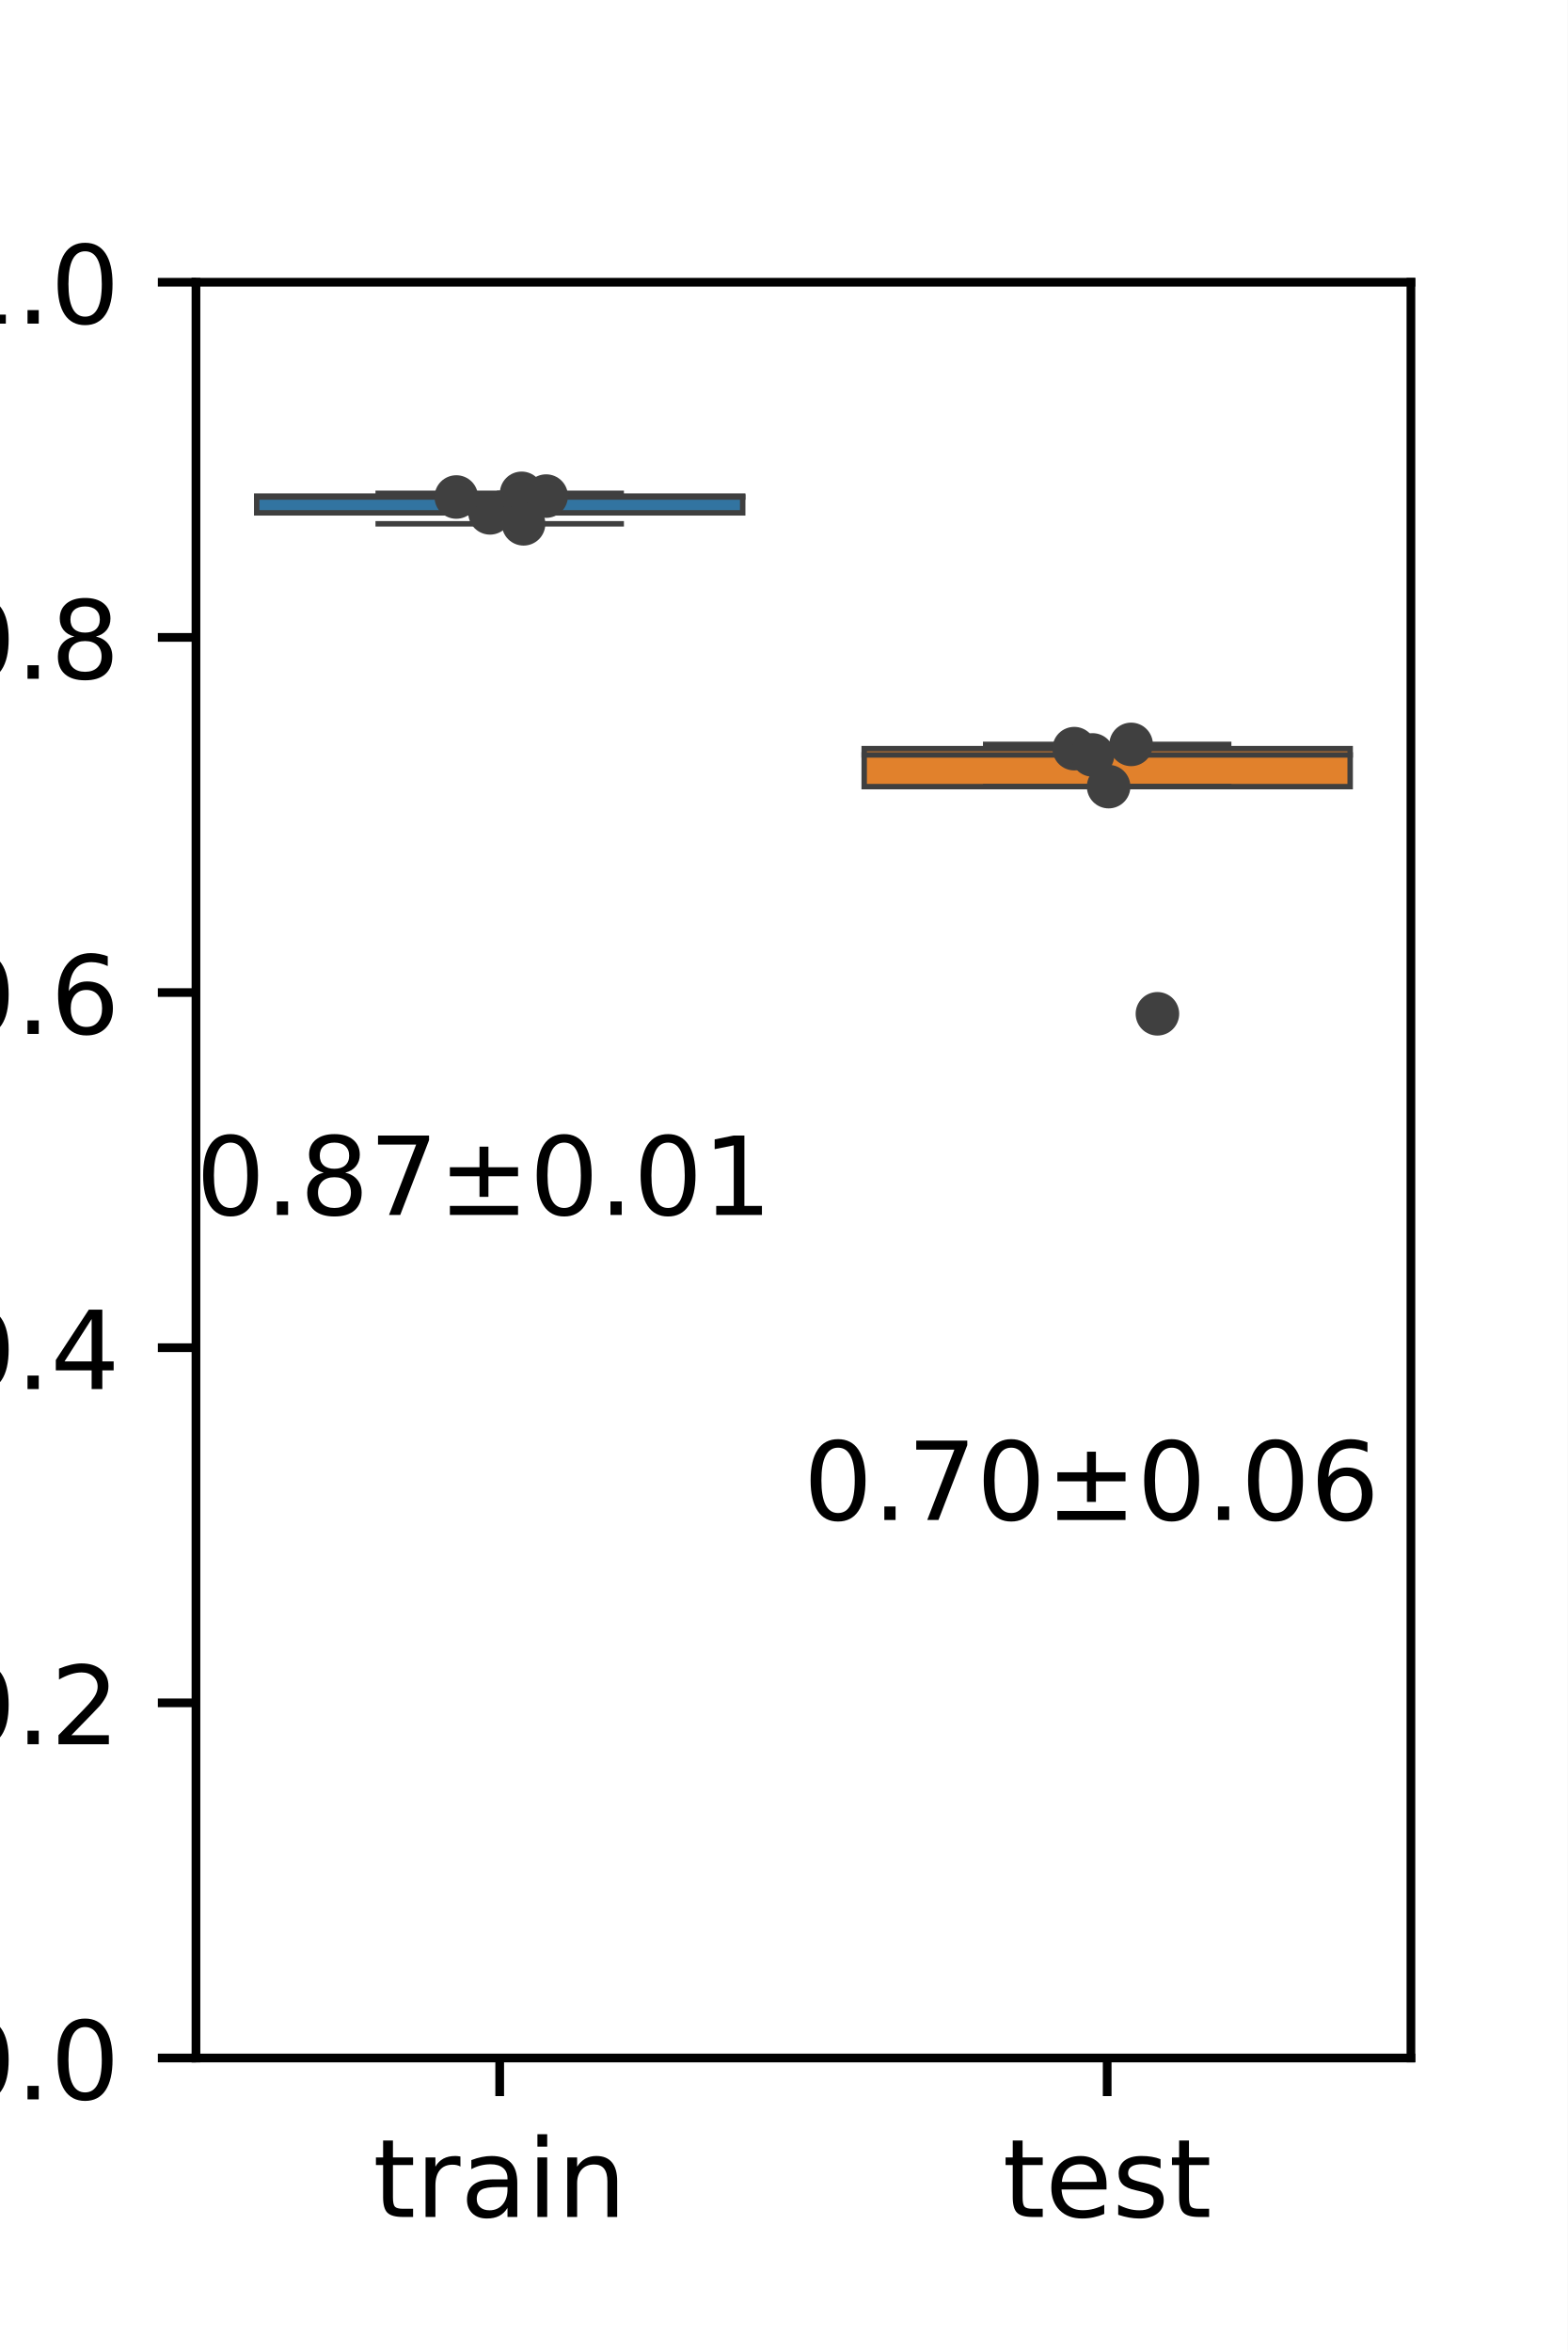
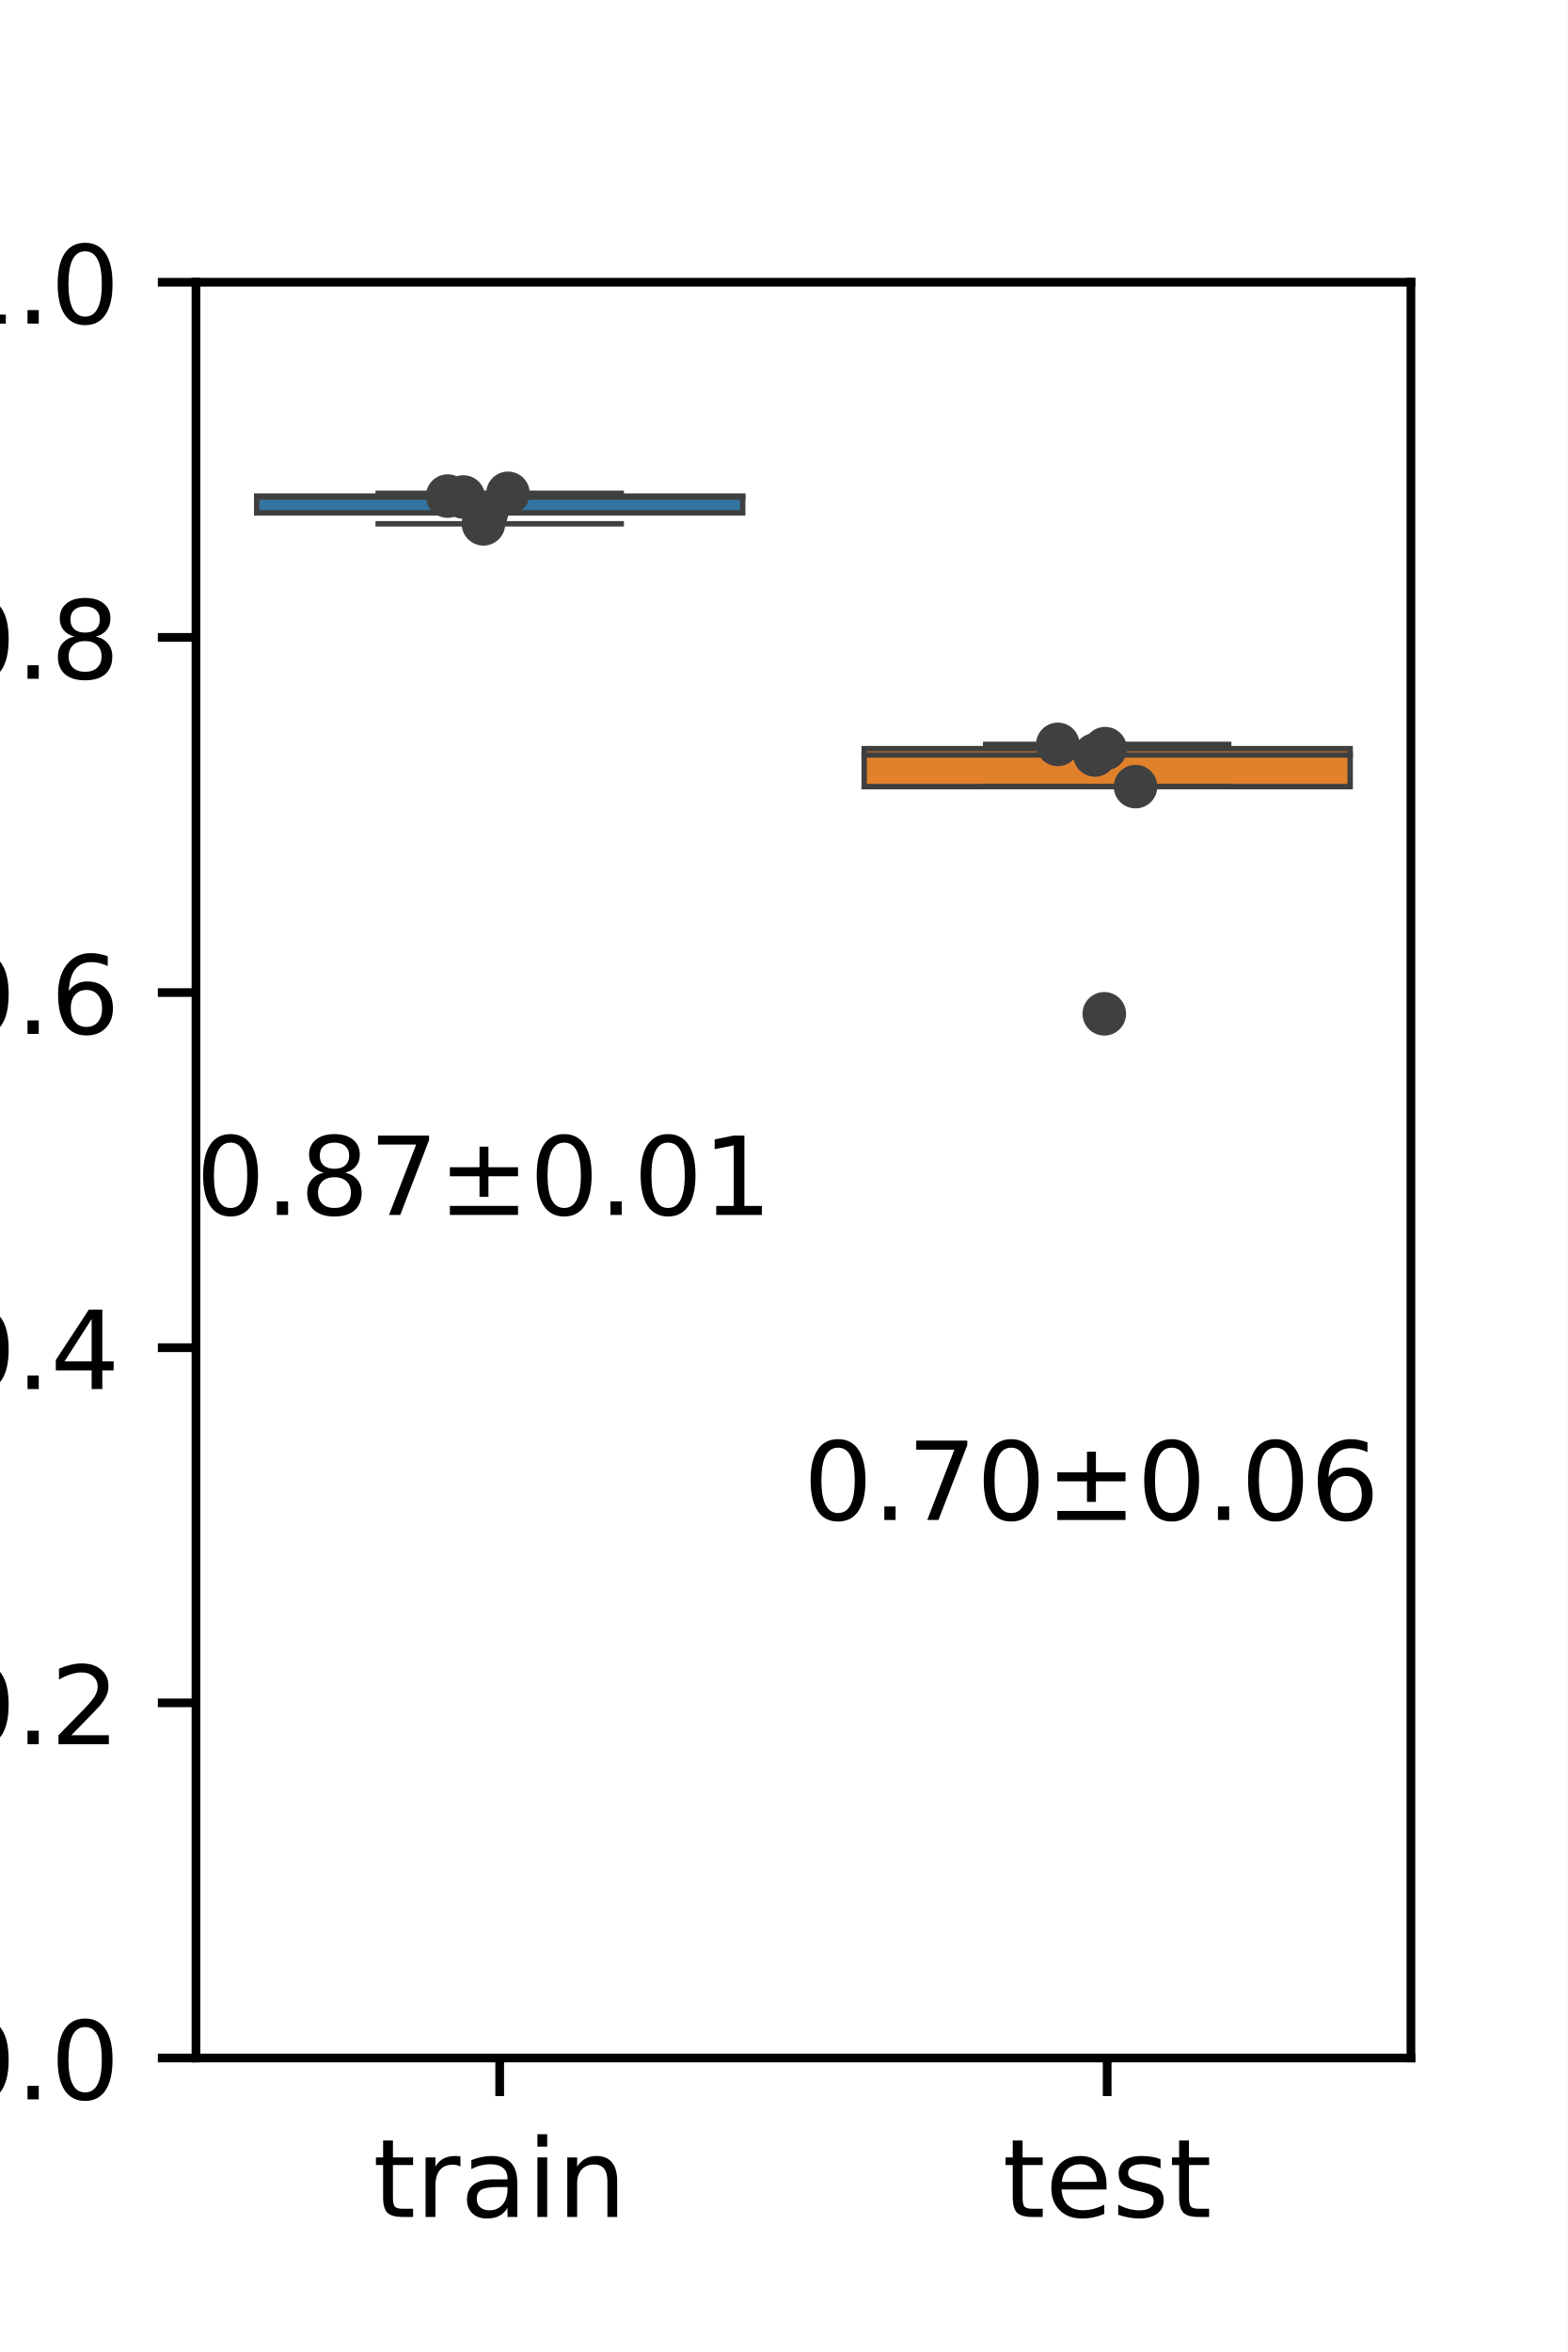
<svg xmlns="http://www.w3.org/2000/svg" xmlns:xlink="http://www.w3.org/1999/xlink" height="216pt" version="1.1" viewBox="0 0 144 216" width="144pt">
  <defs>
    <style type="text/css">*{stroke-linecap:butt;stroke-linejoin:round;}</style>
  </defs>
  <g id="figure_1">
    <g id="patch_1">
      <path d="M 0 216  L 144 216  L 144 0  L 0 0  z " style="fill:#ffffff;" />
    </g>
    <g id="axes_1">
      <g id="patch_2">
        <path d="M 18 189  L 129.6 189  L 129.6 25.92  L 18 25.92  z " style="fill:#ffffff;" />
      </g>
      <g id="patch_3">
-         <path clip-path="url(#pe7bf5ac58f)" d="M 23.58 47.099  L 68.22 47.099  L 68.22 45.56  L 23.58 45.56  L 23.58 47.099  z " style="fill:#3274a1;stroke:#3f3f3f;stroke-linejoin:miter;stroke-width:0.5;" />
+         <path clip-path="url(#p71122dd57e)" d="M 23.58 47.099  L 68.22 47.099  L 68.22 45.56  L 23.58 45.56  L 23.58 47.099  z " style="fill:#3274a1;stroke:#3f3f3f;stroke-linejoin:miter;stroke-width:0.5;" />
      </g>
      <g id="patch_4">
-         <path clip-path="url(#pe7bf5ac58f)" d="M 79.38 72.241  L 124.02 72.241  L 124.02 68.753  L 79.38 68.753  L 79.38 72.241  z " style="fill:#e1812c;stroke:#3f3f3f;stroke-linejoin:miter;stroke-width:0.5;" />
+         <path clip-path="url(#p71122dd57e)" d="M 79.38 72.241  L 124.02 72.241  L 124.02 68.753  L 79.38 68.753  L 79.38 72.241  z " style="fill:#e1812c;stroke:#3f3f3f;stroke-linejoin:miter;stroke-width:0.5;" />
      </g>
      <g id="matplotlib.axis_1">
        <g id="xtick_1">
          <g id="line2d_1">
            <defs>
-               <path d="M 0 0  L 0 3.5  " id="m34bcb9faf1" style="stroke:#000000;stroke-width:0.8;" />
+               <path d="M 0 0  L 0 3.5  " id="m4e85e2394f" style="stroke:#000000;stroke-width:0.8;" />
            </defs>
            <g>
-               <use style="stroke:#000000;stroke-width:0.8;" x="45.9" xlink:href="#m34bcb9faf1" y="189" />
+               <use style="stroke:#000000;stroke-width:0.8;" x="45.9" xlink:href="#m4e85e2394f" y="189" />
            </g>
          </g>
          <g id="text_1">
            <g transform="translate(34.2625 203.5984)scale(0.1 -0.1)">
              <defs>
                <path d="M 1172 4494  L 1172 3500  L 2356 3500  L 2356 3053  L 1172 3053  L 1172 1153  Q 1172 725 1289 603  Q 1406 481 1766 481  L 2356 481  L 2356 0  L 1766 0  Q 1100 0 847 248  Q 594 497 594 1153  L 594 3053  L 172 3053  L 172 3500  L 594 3500  L 594 4494  L 1172 4494  z " id="DejaVuSans-74" transform="scale(0.015625)" />
                <path d="M 2631 2963  Q 2534 3019 2420 3045  Q 2306 3072 2169 3072  Q 1681 3072 1420 2755  Q 1159 2438 1159 1844  L 1159 0  L 581 0  L 581 3500  L 1159 3500  L 1159 2956  Q 1341 3275 1631 3429  Q 1922 3584 2338 3584  Q 2397 3584 2469 3576  Q 2541 3569 2628 3553  L 2631 2963  z " id="DejaVuSans-72" transform="scale(0.015625)" />
                <path d="M 2194 1759  Q 1497 1759 1228 1600  Q 959 1441 959 1056  Q 959 750 1161 570  Q 1363 391 1709 391  Q 2188 391 2477 730  Q 2766 1069 2766 1631  L 2766 1759  L 2194 1759  z M 3341 1997  L 3341 0  L 2766 0  L 2766 531  Q 2569 213 2275 61  Q 1981 -91 1556 -91  Q 1019 -91 701 211  Q 384 513 384 1019  Q 384 1609 779 1909  Q 1175 2209 1959 2209  L 2766 2209  L 2766 2266  Q 2766 2663 2505 2880  Q 2244 3097 1772 3097  Q 1472 3097 1187 3025  Q 903 2953 641 2809  L 641 3341  Q 956 3463 1253 3523  Q 1550 3584 1831 3584  Q 2591 3584 2966 3190  Q 3341 2797 3341 1997  z " id="DejaVuSans-61" transform="scale(0.015625)" />
                <path d="M 603 3500  L 1178 3500  L 1178 0  L 603 0  L 603 3500  z M 603 4863  L 1178 4863  L 1178 4134  L 603 4134  L 603 4863  z " id="DejaVuSans-69" transform="scale(0.015625)" />
                <path d="M 3513 2113  L 3513 0  L 2938 0  L 2938 2094  Q 2938 2591 2744 2837  Q 2550 3084 2163 3084  Q 1697 3084 1428 2787  Q 1159 2491 1159 1978  L 1159 0  L 581 0  L 581 3500  L 1159 3500  L 1159 2956  Q 1366 3272 1645 3428  Q 1925 3584 2291 3584  Q 2894 3584 3203 3211  Q 3513 2838 3513 2113  z " id="DejaVuSans-6e" transform="scale(0.015625)" />
              </defs>
              <use xlink:href="#DejaVuSans-74" />
              <use x="39.209" xlink:href="#DejaVuSans-72" />
              <use x="80.322" xlink:href="#DejaVuSans-61" />
              <use x="141.602" xlink:href="#DejaVuSans-69" />
              <use x="169.385" xlink:href="#DejaVuSans-6e" />
            </g>
          </g>
        </g>
        <g id="xtick_2">
          <g id="line2d_2">
            <g>
-               <use style="stroke:#000000;stroke-width:0.8;" x="101.7" xlink:href="#m34bcb9faf1" y="189" />
+               <use style="stroke:#000000;stroke-width:0.8;" x="101.7" xlink:href="#m4e85e2394f" y="189" />
            </g>
          </g>
          <g id="text_2">
            <g transform="translate(92.09844 203.5984)scale(0.1 -0.1)">
              <defs>
                <path d="M 3597 1894  L 3597 1613  L 953 1613  Q 991 1019 1311 708  Q 1631 397 2203 397  Q 2534 397 2845 478  Q 3156 559 3463 722  L 3463 178  Q 3153 47 2828 -22  Q 2503 -91 2169 -91  Q 1331 -91 842 396  Q 353 884 353 1716  Q 353 2575 817 3079  Q 1281 3584 2069 3584  Q 2775 3584 3186 3129  Q 3597 2675 3597 1894  z M 3022 2063  Q 3016 2534 2758 2815  Q 2500 3097 2075 3097  Q 1594 3097 1305 2825  Q 1016 2553 972 2059  L 3022 2063  z " id="DejaVuSans-65" transform="scale(0.015625)" />
                <path d="M 2834 3397  L 2834 2853  Q 2591 2978 2328 3040  Q 2066 3103 1784 3103  Q 1356 3103 1142 2972  Q 928 2841 928 2578  Q 928 2378 1081 2264  Q 1234 2150 1697 2047  L 1894 2003  Q 2506 1872 2764 1633  Q 3022 1394 3022 966  Q 3022 478 2636 193  Q 2250 -91 1575 -91  Q 1294 -91 989 -36  Q 684 19 347 128  L 347 722  Q 666 556 975 473  Q 1284 391 1588 391  Q 1994 391 2212 530  Q 2431 669 2431 922  Q 2431 1156 2273 1281  Q 2116 1406 1581 1522  L 1381 1569  Q 847 1681 609 1914  Q 372 2147 372 2553  Q 372 3047 722 3315  Q 1072 3584 1716 3584  Q 2034 3584 2315 3537  Q 2597 3491 2834 3397  z " id="DejaVuSans-73" transform="scale(0.015625)" />
              </defs>
              <use xlink:href="#DejaVuSans-74" />
              <use x="39.209" xlink:href="#DejaVuSans-65" />
              <use x="100.732" xlink:href="#DejaVuSans-73" />
              <use x="152.832" xlink:href="#DejaVuSans-74" />
            </g>
          </g>
        </g>
      </g>
      <g id="matplotlib.axis_2">
        <g id="ytick_1">
          <g id="line2d_3">
            <defs>
-               <path d="M 0 0  L -3.5 0  " id="m3956feb165" style="stroke:#000000;stroke-width:0.8;" />
+               <path d="M 0 0  L -3.5 0  " id="m2026725a35" style="stroke:#000000;stroke-width:0.8;" />
            </defs>
            <g>
-               <use style="stroke:#000000;stroke-width:0.8;" x="18" xlink:href="#m3956feb165" y="189" />
+               <use style="stroke:#000000;stroke-width:0.8;" x="18" xlink:href="#m2026725a35" y="189" />
            </g>
          </g>
          <g id="text_3">
            <g transform="translate(-4.903125 192.7992)scale(0.1 -0.1)">
              <defs>
                <path d="M 2034 4250  Q 1547 4250 1301 3770  Q 1056 3291 1056 2328  Q 1056 1369 1301 889  Q 1547 409 2034 409  Q 2525 409 2770 889  Q 3016 1369 3016 2328  Q 3016 3291 2770 3770  Q 2525 4250 2034 4250  z M 2034 4750  Q 2819 4750 3233 4129  Q 3647 3509 3647 2328  Q 3647 1150 3233 529  Q 2819 -91 2034 -91  Q 1250 -91 836 529  Q 422 1150 422 2328  Q 422 3509 836 4129  Q 1250 4750 2034 4750  z " id="DejaVuSans-30" transform="scale(0.015625)" />
                <path d="M 684 794  L 1344 794  L 1344 0  L 684 0  L 684 794  z " id="DejaVuSans-2e" transform="scale(0.015625)" />
              </defs>
              <use xlink:href="#DejaVuSans-30" />
              <use x="63.623" xlink:href="#DejaVuSans-2e" />
              <use x="95.41" xlink:href="#DejaVuSans-30" />
            </g>
          </g>
        </g>
        <g id="ytick_2">
          <g id="line2d_4">
            <g>
-               <use style="stroke:#000000;stroke-width:0.8;" x="18" xlink:href="#m3956feb165" y="156.384" />
+               <use style="stroke:#000000;stroke-width:0.8;" x="18" xlink:href="#m2026725a35" y="156.384" />
            </g>
          </g>
          <g id="text_4">
            <g transform="translate(-4.903125 160.1832)scale(0.1 -0.1)">
              <defs>
                <path d="M 1228 531  L 3431 531  L 3431 0  L 469 0  L 469 531  Q 828 903 1448 1529  Q 2069 2156 2228 2338  Q 2531 2678 2651 2914  Q 2772 3150 2772 3378  Q 2772 3750 2511 3984  Q 2250 4219 1831 4219  Q 1534 4219 1204 4116  Q 875 4013 500 3803  L 500 4441  Q 881 4594 1212 4672  Q 1544 4750 1819 4750  Q 2544 4750 2975 4387  Q 3406 4025 3406 3419  Q 3406 3131 3298 2873  Q 3191 2616 2906 2266  Q 2828 2175 2409 1742  Q 1991 1309 1228 531  z " id="DejaVuSans-32" transform="scale(0.015625)" />
              </defs>
              <use xlink:href="#DejaVuSans-30" />
              <use x="63.623" xlink:href="#DejaVuSans-2e" />
              <use x="95.41" xlink:href="#DejaVuSans-32" />
            </g>
          </g>
        </g>
        <g id="ytick_3">
          <g id="line2d_5">
            <g>
-               <use style="stroke:#000000;stroke-width:0.8;" x="18" xlink:href="#m3956feb165" y="123.768" />
+               <use style="stroke:#000000;stroke-width:0.8;" x="18" xlink:href="#m2026725a35" y="123.768" />
            </g>
          </g>
          <g id="text_5">
            <g transform="translate(-4.903125 127.5672)scale(0.1 -0.1)">
              <defs>
                <path d="M 2419 4116  L 825 1625  L 2419 1625  L 2419 4116  z M 2253 4666  L 3047 4666  L 3047 1625  L 3713 1625  L 3713 1100  L 3047 1100  L 3047 0  L 2419 0  L 2419 1100  L 313 1100  L 313 1709  L 2253 4666  z " id="DejaVuSans-34" transform="scale(0.015625)" />
              </defs>
              <use xlink:href="#DejaVuSans-30" />
              <use x="63.623" xlink:href="#DejaVuSans-2e" />
              <use x="95.41" xlink:href="#DejaVuSans-34" />
            </g>
          </g>
        </g>
        <g id="ytick_4">
          <g id="line2d_6">
            <g>
-               <use style="stroke:#000000;stroke-width:0.8;" x="18" xlink:href="#m3956feb165" y="91.152" />
+               <use style="stroke:#000000;stroke-width:0.8;" x="18" xlink:href="#m2026725a35" y="91.152" />
            </g>
          </g>
          <g id="text_6">
            <g transform="translate(-4.903125 94.95122)scale(0.1 -0.1)">
              <defs>
                <path d="M 2113 2584  Q 1688 2584 1439 2293  Q 1191 2003 1191 1497  Q 1191 994 1439 701  Q 1688 409 2113 409  Q 2538 409 2786 701  Q 3034 994 3034 1497  Q 3034 2003 2786 2293  Q 2538 2584 2113 2584  z M 3366 4563  L 3366 3988  Q 3128 4100 2886 4159  Q 2644 4219 2406 4219  Q 1781 4219 1451 3797  Q 1122 3375 1075 2522  Q 1259 2794 1537 2939  Q 1816 3084 2150 3084  Q 2853 3084 3261 2657  Q 3669 2231 3669 1497  Q 3669 778 3244 343  Q 2819 -91 2113 -91  Q 1303 -91 875 529  Q 447 1150 447 2328  Q 447 3434 972 4092  Q 1497 4750 2381 4750  Q 2619 4750 2861 4703  Q 3103 4656 3366 4563  z " id="DejaVuSans-36" transform="scale(0.015625)" />
              </defs>
              <use xlink:href="#DejaVuSans-30" />
              <use x="63.623" xlink:href="#DejaVuSans-2e" />
              <use x="95.41" xlink:href="#DejaVuSans-36" />
            </g>
          </g>
        </g>
        <g id="ytick_5">
          <g id="line2d_7">
            <g>
-               <use style="stroke:#000000;stroke-width:0.8;" x="18" xlink:href="#m3956feb165" y="58.536" />
+               <use style="stroke:#000000;stroke-width:0.8;" x="18" xlink:href="#m2026725a35" y="58.536" />
            </g>
          </g>
          <g id="text_7">
            <g transform="translate(-4.903125 62.33522)scale(0.1 -0.1)">
              <defs>
                <path d="M 2034 2216  Q 1584 2216 1326 1975  Q 1069 1734 1069 1313  Q 1069 891 1326 650  Q 1584 409 2034 409  Q 2484 409 2743 651  Q 3003 894 3003 1313  Q 3003 1734 2745 1975  Q 2488 2216 2034 2216  z M 1403 2484  Q 997 2584 770 2862  Q 544 3141 544 3541  Q 544 4100 942 4425  Q 1341 4750 2034 4750  Q 2731 4750 3128 4425  Q 3525 4100 3525 3541  Q 3525 3141 3298 2862  Q 3072 2584 2669 2484  Q 3125 2378 3379 2068  Q 3634 1759 3634 1313  Q 3634 634 3220 271  Q 2806 -91 2034 -91  Q 1263 -91 848 271  Q 434 634 434 1313  Q 434 1759 690 2068  Q 947 2378 1403 2484  z M 1172 3481  Q 1172 3119 1398 2916  Q 1625 2713 2034 2713  Q 2441 2713 2670 2916  Q 2900 3119 2900 3481  Q 2900 3844 2670 4047  Q 2441 4250 2034 4250  Q 1625 4250 1398 4047  Q 1172 3844 1172 3481  z " id="DejaVuSans-38" transform="scale(0.015625)" />
              </defs>
              <use xlink:href="#DejaVuSans-30" />
              <use x="63.623" xlink:href="#DejaVuSans-2e" />
              <use x="95.41" xlink:href="#DejaVuSans-38" />
            </g>
          </g>
        </g>
        <g id="ytick_6">
          <g id="line2d_8">
            <g>
-               <use style="stroke:#000000;stroke-width:0.8;" x="18" xlink:href="#m3956feb165" y="25.92" />
+               <use style="stroke:#000000;stroke-width:0.8;" x="18" xlink:href="#m2026725a35" y="25.92" />
            </g>
          </g>
          <g id="text_8">
            <g transform="translate(-4.903125 29.71922)scale(0.1 -0.1)">
              <defs>
                <path d="M 794 531  L 1825 531  L 1825 4091  L 703 3866  L 703 4441  L 1819 4666  L 2450 4666  L 2450 531  L 3481 531  L 3481 0  L 794 0  L 794 531  z " id="DejaVuSans-31" transform="scale(0.015625)" />
              </defs>
              <use xlink:href="#DejaVuSans-31" />
              <use x="63.623" xlink:href="#DejaVuSans-2e" />
              <use x="95.41" xlink:href="#DejaVuSans-30" />
            </g>
          </g>
        </g>
        <g id="text_9">
          <g transform="translate(-10.98281 134.2866)rotate(-90)scale(0.1 -0.1)">
            <defs>
              <path d="M 3122 3366  L 3122 2828  Q 2878 2963 2633 3030  Q 2388 3097 2138 3097  Q 1578 3097 1268 2742  Q 959 2388 959 1747  Q 959 1106 1268 751  Q 1578 397 2138 397  Q 2388 397 2633 464  Q 2878 531 3122 666  L 3122 134  Q 2881 22 2623 -34  Q 2366 -91 2075 -91  Q 1284 -91 818 406  Q 353 903 353 1747  Q 353 2603 823 3093  Q 1294 3584 2113 3584  Q 2378 3584 2631 3529  Q 2884 3475 3122 3366  z " id="DejaVuSans-63" transform="scale(0.015625)" />
              <path d="M 1959 3097  Q 1497 3097 1228 2736  Q 959 2375 959 1747  Q 959 1119 1226 758  Q 1494 397 1959 397  Q 2419 397 2687 759  Q 2956 1122 2956 1747  Q 2956 2369 2687 2733  Q 2419 3097 1959 3097  z M 1959 3584  Q 2709 3584 3137 3096  Q 3566 2609 3566 1747  Q 3566 888 3137 398  Q 2709 -91 1959 -91  Q 1206 -91 779 398  Q 353 888 353 1747  Q 353 2609 779 3096  Q 1206 3584 1959 3584  z " id="DejaVuSans-6f" transform="scale(0.015625)" />
              <path d="M 603 4863  L 1178 4863  L 1178 0  L 603 0  L 603 4863  z " id="DejaVuSans-6c" transform="scale(0.015625)" />
            </defs>
            <use xlink:href="#DejaVuSans-63" />
            <use x="54.98" xlink:href="#DejaVuSans-6f" />
            <use x="116.162" xlink:href="#DejaVuSans-72" />
            <use x="155.525" xlink:href="#DejaVuSans-72" />
            <use x="194.389" xlink:href="#DejaVuSans-65" />
            <use x="255.912" xlink:href="#DejaVuSans-6c" />
            <use x="283.695" xlink:href="#DejaVuSans-61" />
            <use x="344.975" xlink:href="#DejaVuSans-74" />
            <use x="384.184" xlink:href="#DejaVuSans-69" />
            <use x="411.967" xlink:href="#DejaVuSans-6f" />
            <use x="473.148" xlink:href="#DejaVuSans-6e" />
          </g>
        </g>
      </g>
      <g id="line2d_9">
-         <path clip-path="url(#pe7bf5ac58f)" d="M 45.9 47.099  L 45.9 48.106  " style="fill:none;stroke:#3f3f3f;stroke-linecap:square;stroke-width:0.5;" />
+         <path clip-path="url(#p71122dd57e)" d="M 45.9 47.099  L 45.9 48.106  " style="fill:none;stroke:#3f3f3f;stroke-linecap:square;stroke-width:0.5;" />
      </g>
      <g id="line2d_10">
-         <path clip-path="url(#pe7bf5ac58f)" d="M 45.9 45.56  L 45.9 45.307  " style="fill:none;stroke:#3f3f3f;stroke-linecap:square;stroke-width:0.5;" />
+         <path clip-path="url(#p71122dd57e)" d="M 45.9 45.56  L 45.9 45.307  " style="fill:none;stroke:#3f3f3f;stroke-linecap:square;stroke-width:0.5;" />
      </g>
      <g id="line2d_11">
-         <path clip-path="url(#pe7bf5ac58f)" d="M 34.74 48.106  L 57.06 48.106  " style="fill:none;stroke:#3f3f3f;stroke-linecap:square;stroke-width:0.5;" />
+         <path clip-path="url(#p71122dd57e)" d="M 34.74 48.106  L 57.06 48.106  " style="fill:none;stroke:#3f3f3f;stroke-linecap:square;stroke-width:0.5;" />
      </g>
      <g id="line2d_12">
-         <path clip-path="url(#pe7bf5ac58f)" d="M 34.74 45.307  L 57.06 45.307  " style="fill:none;stroke:#3f3f3f;stroke-linecap:square;stroke-width:0.5;" />
+         <path clip-path="url(#p71122dd57e)" d="M 34.74 45.307  L 57.06 45.307  " style="fill:none;stroke:#3f3f3f;stroke-linecap:square;stroke-width:0.5;" />
      </g>
      <g id="line2d_13">
-         <path clip-path="url(#pe7bf5ac58f)" d="M 101.7 72.241  L 101.7 72.241  " style="fill:none;stroke:#3f3f3f;stroke-linecap:square;stroke-width:0.5;" />
+         <path clip-path="url(#p71122dd57e)" d="M 101.7 72.241  L 101.7 72.241  " style="fill:none;stroke:#3f3f3f;stroke-linecap:square;stroke-width:0.5;" />
      </g>
      <g id="line2d_14">
-         <path clip-path="url(#pe7bf5ac58f)" d="M 101.7 68.753  L 101.7 68.363  " style="fill:none;stroke:#3f3f3f;stroke-linecap:square;stroke-width:0.5;" />
+         <path clip-path="url(#p71122dd57e)" d="M 101.7 68.753  L 101.7 68.363  " style="fill:none;stroke:#3f3f3f;stroke-linecap:square;stroke-width:0.5;" />
      </g>
      <g id="line2d_15">
-         <path clip-path="url(#pe7bf5ac58f)" d="M 90.54 72.241  L 112.86 72.241  " style="fill:none;stroke:#3f3f3f;stroke-linecap:square;stroke-width:0.5;" />
+         <path clip-path="url(#p71122dd57e)" d="M 90.54 72.241  L 112.86 72.241  " style="fill:none;stroke:#3f3f3f;stroke-linecap:square;stroke-width:0.5;" />
      </g>
      <g id="line2d_16">
-         <path clip-path="url(#pe7bf5ac58f)" d="M 90.54 68.363  L 112.86 68.363  " style="fill:none;stroke:#3f3f3f;stroke-linecap:square;stroke-width:0.5;" />
+         <path clip-path="url(#p71122dd57e)" d="M 90.54 68.363  L 112.86 68.363  " style="fill:none;stroke:#3f3f3f;stroke-linecap:square;stroke-width:0.5;" />
      </g>
      <g id="line2d_17">
-         <path clip-path="url(#pe7bf5ac58f)" d="M 23.58 45.644  L 68.22 45.644  " style="fill:none;stroke:#3f3f3f;stroke-linecap:square;stroke-width:0.5;" />
+         <path clip-path="url(#p71122dd57e)" d="M 23.58 45.644  L 68.22 45.644  " style="fill:none;stroke:#3f3f3f;stroke-linecap:square;stroke-width:0.5;" />
      </g>
      <g id="line2d_18">
-         <path clip-path="url(#pe7bf5ac58f)" d="M 79.38 69.331  L 124.02 69.331  " style="fill:none;stroke:#3f3f3f;stroke-linecap:square;stroke-width:0.5;" />
+         <path clip-path="url(#p71122dd57e)" d="M 79.38 69.331  L 124.02 69.331  " style="fill:none;stroke:#3f3f3f;stroke-linecap:square;stroke-width:0.5;" />
      </g>
      <g id="patch_5">
        <path d="M 18 189  L 18 25.92  " style="fill:none;stroke:#000000;stroke-linecap:square;stroke-linejoin:miter;stroke-width:0.8;" />
      </g>
      <g id="patch_6">
        <path d="M 129.6 189  L 129.6 25.92  " style="fill:none;stroke:#000000;stroke-linecap:square;stroke-linejoin:miter;stroke-width:0.8;" />
      </g>
      <g id="patch_7">
        <path d="M 18 189  L 129.6 189  " style="fill:none;stroke:#000000;stroke-linecap:square;stroke-linejoin:miter;stroke-width:0.8;" />
      </g>
      <g id="patch_8">
        <path d="M 18 25.92  L 129.6 25.92  " style="fill:none;stroke:#000000;stroke-linecap:square;stroke-linejoin:miter;stroke-width:0.8;" />
      </g>
      <g id="PathCollection_1">
        <defs>
-           <path d="M 0 2  C 0.53 2 1.039 1.789 1.414 1.414  C 1.789 1.039 2 0.53 2 -0  C 2 -0.53 1.789 -1.039 1.414 -1.414  C 1.039 -1.789 0.53 -2 0 -2  C -0.53 -2 -1.039 -1.789 -1.414 -1.414  C -1.789 -1.039 -2 -0.53 -2 0  C -2 0.53 -1.789 1.039 -1.414 1.414  C -1.039 1.789 -0.53 2 0 2  z " id="C0_0_665200112f" />
+           <path d="M 0 2  C 0.53 2 1.039 1.789 1.414 1.414  C 1.789 1.039 2 0.53 2 -0  C 2 -0.53 1.789 -1.039 1.414 -1.414  C 1.039 -1.789 0.53 -2 0 -2  C -0.53 -2 -1.039 -1.789 -1.414 -1.414  C -1.789 -1.039 -2 -0.53 -2 0  C -2 0.53 -1.789 1.039 -1.414 1.414  C -1.039 1.789 -0.53 2 0 2  z " id="C0_0_a0eb0bf08a" />
        </defs>
-         <g clip-path="url(#pe7bf5ac58f)">
-           <use style="fill:#404040;" x="45.01" xlink:href="#C0_0_665200112f" y="47.099" />
-         </g>
-         <g clip-path="url(#pe7bf5ac58f)">
-           <use style="fill:#404040;" x="41.913" xlink:href="#C0_0_665200112f" y="45.644" />
-         </g>
-         <g clip-path="url(#pe7bf5ac58f)">
-           <use style="fill:#404040;" x="47.914" xlink:href="#C0_0_665200112f" y="45.307" />
-         </g>
-         <g clip-path="url(#pe7bf5ac58f)">
-           <use style="fill:#404040;" x="50.167" xlink:href="#C0_0_665200112f" y="45.56" />
-         </g>
-         <g clip-path="url(#pe7bf5ac58f)">
-           <use style="fill:#404040;" x="48.093" xlink:href="#C0_0_665200112f" y="48.106" />
+         <g clip-path="url(#p71122dd57e)">
+           <use style="fill:#404040;" x="44.684" xlink:href="#C0_0_a0eb0bf08a" y="47.099" />
+         </g>
+         <g clip-path="url(#p71122dd57e)">
+           <use style="fill:#404040;" x="42.564" xlink:href="#C0_0_a0eb0bf08a" y="45.644" />
+         </g>
+         <g clip-path="url(#p71122dd57e)">
+           <use style="fill:#404040;" x="46.659" xlink:href="#C0_0_a0eb0bf08a" y="45.307" />
+         </g>
+         <g clip-path="url(#p71122dd57e)">
+           <use style="fill:#404040;" x="41.12" xlink:href="#C0_0_a0eb0bf08a" y="45.56" />
+         </g>
+         <g clip-path="url(#p71122dd57e)">
+           <use style="fill:#404040;" x="44.409" xlink:href="#C0_0_a0eb0bf08a" y="48.106" />
        </g>
      </g>
      <g id="PathCollection_2">
        <defs>
-           <path d="M 0 2  C 0.53 2 1.039 1.789 1.414 1.414  C 1.789 1.039 2 0.53 2 -0  C 2 -0.53 1.789 -1.039 1.414 -1.414  C 1.039 -1.789 0.53 -2 0 -2  C -0.53 -2 -1.039 -1.789 -1.414 -1.414  C -1.789 -1.039 -2 -0.53 -2 0  C -2 0.53 -1.789 1.039 -1.414 1.414  C -1.039 1.789 -0.53 2 0 2  z " id="C1_0_ee26237283" />
+           <path d="M 0 2  C 0.53 2 1.039 1.789 1.414 1.414  C 1.789 1.039 2 0.53 2 -0  C 2 -0.53 1.789 -1.039 1.414 -1.414  C 1.039 -1.789 0.53 -2 0 -2  C -0.53 -2 -1.039 -1.789 -1.414 -1.414  C -1.789 -1.039 -2 -0.53 -2 0  C -2 0.53 -1.789 1.039 -1.414 1.414  C -1.039 1.789 -0.53 2 0 2  z " id="C1_0_0de75612ab" />
        </defs>
-         <g clip-path="url(#pe7bf5ac58f)">
-           <use style="fill:#404040;" x="98.676" xlink:href="#C1_0_ee26237283" y="68.753" />
-         </g>
-         <g clip-path="url(#pe7bf5ac58f)">
-           <use style="fill:#404040;" x="103.899" xlink:href="#C1_0_ee26237283" y="68.363" />
-         </g>
-         <g clip-path="url(#pe7bf5ac58f)">
-           <use style="fill:#404040;" x="101.833" xlink:href="#C1_0_ee26237283" y="72.241" />
-         </g>
-         <g clip-path="url(#pe7bf5ac58f)">
-           <use style="fill:#404040;" x="106.315" xlink:href="#C1_0_ee26237283" y="93.104" />
-         </g>
-         <g clip-path="url(#pe7bf5ac58f)">
-           <use style="fill:#404040;" x="100.359" xlink:href="#C1_0_ee26237283" y="69.331" />
+         <g clip-path="url(#p71122dd57e)">
+           <use style="fill:#404040;" x="101.513" xlink:href="#C1_0_0de75612ab" y="68.753" />
+         </g>
+         <g clip-path="url(#p71122dd57e)">
+           <use style="fill:#404040;" x="97.165" xlink:href="#C1_0_0de75612ab" y="68.363" />
+         </g>
+         <g clip-path="url(#p71122dd57e)">
+           <use style="fill:#404040;" x="104.305" xlink:href="#C1_0_0de75612ab" y="72.241" />
+         </g>
+         <g clip-path="url(#p71122dd57e)">
+           <use style="fill:#404040;" x="101.434" xlink:href="#C1_0_0de75612ab" y="93.104" />
+         </g>
+         <g clip-path="url(#p71122dd57e)">
+           <use style="fill:#404040;" x="100.578" xlink:href="#C1_0_0de75612ab" y="69.331" />
        </g>
      </g>
      <g id="text_10">
        <g transform="translate(18 111.5751)scale(0.1 -0.1)">
          <defs>
            <path d="M 525 4666  L 3525 4666  L 3525 4397  L 1831 0  L 1172 0  L 2766 4134  L 525 4134  L 525 4666  z " id="DejaVuSans-37" transform="scale(0.015625)" />
            <path d="M 2944 4013  L 2944 2803  L 4684 2803  L 4684 2272  L 2944 2272  L 2944 1063  L 2419 1063  L 2419 2272  L 678 2272  L 678 2803  L 2419 2803  L 2419 4013  L 2944 4013  z M 678 531  L 4684 531  L 4684 0  L 678 0  L 678 531  z " id="DejaVuSans-b1" transform="scale(0.015625)" />
          </defs>
          <use xlink:href="#DejaVuSans-30" />
          <use x="63.623" xlink:href="#DejaVuSans-2e" />
          <use x="95.41" xlink:href="#DejaVuSans-38" />
          <use x="159.033" xlink:href="#DejaVuSans-37" />
          <use x="222.656" xlink:href="#DejaVuSans-b1" />
          <use x="306.445" xlink:href="#DejaVuSans-30" />
          <use x="370.068" xlink:href="#DejaVuSans-2e" />
          <use x="401.855" xlink:href="#DejaVuSans-30" />
          <use x="465.479" xlink:href="#DejaVuSans-31" />
        </g>
      </g>
      <g id="text_11">
        <g transform="translate(73.8 139.5905)scale(0.1 -0.1)">
          <use xlink:href="#DejaVuSans-30" />
          <use x="63.623" xlink:href="#DejaVuSans-2e" />
          <use x="95.41" xlink:href="#DejaVuSans-37" />
          <use x="159.033" xlink:href="#DejaVuSans-30" />
          <use x="222.656" xlink:href="#DejaVuSans-b1" />
          <use x="306.445" xlink:href="#DejaVuSans-30" />
          <use x="370.068" xlink:href="#DejaVuSans-2e" />
          <use x="401.855" xlink:href="#DejaVuSans-30" />
          <use x="465.479" xlink:href="#DejaVuSans-36" />
        </g>
      </g>
    </g>
  </g>
  <defs>
-     <clipPath id="pe7bf5ac58f">
+     <clipPath id="p71122dd57e">
      <rect height="163.08" width="111.6" x="18" y="25.92" />
    </clipPath>
  </defs>
</svg>
